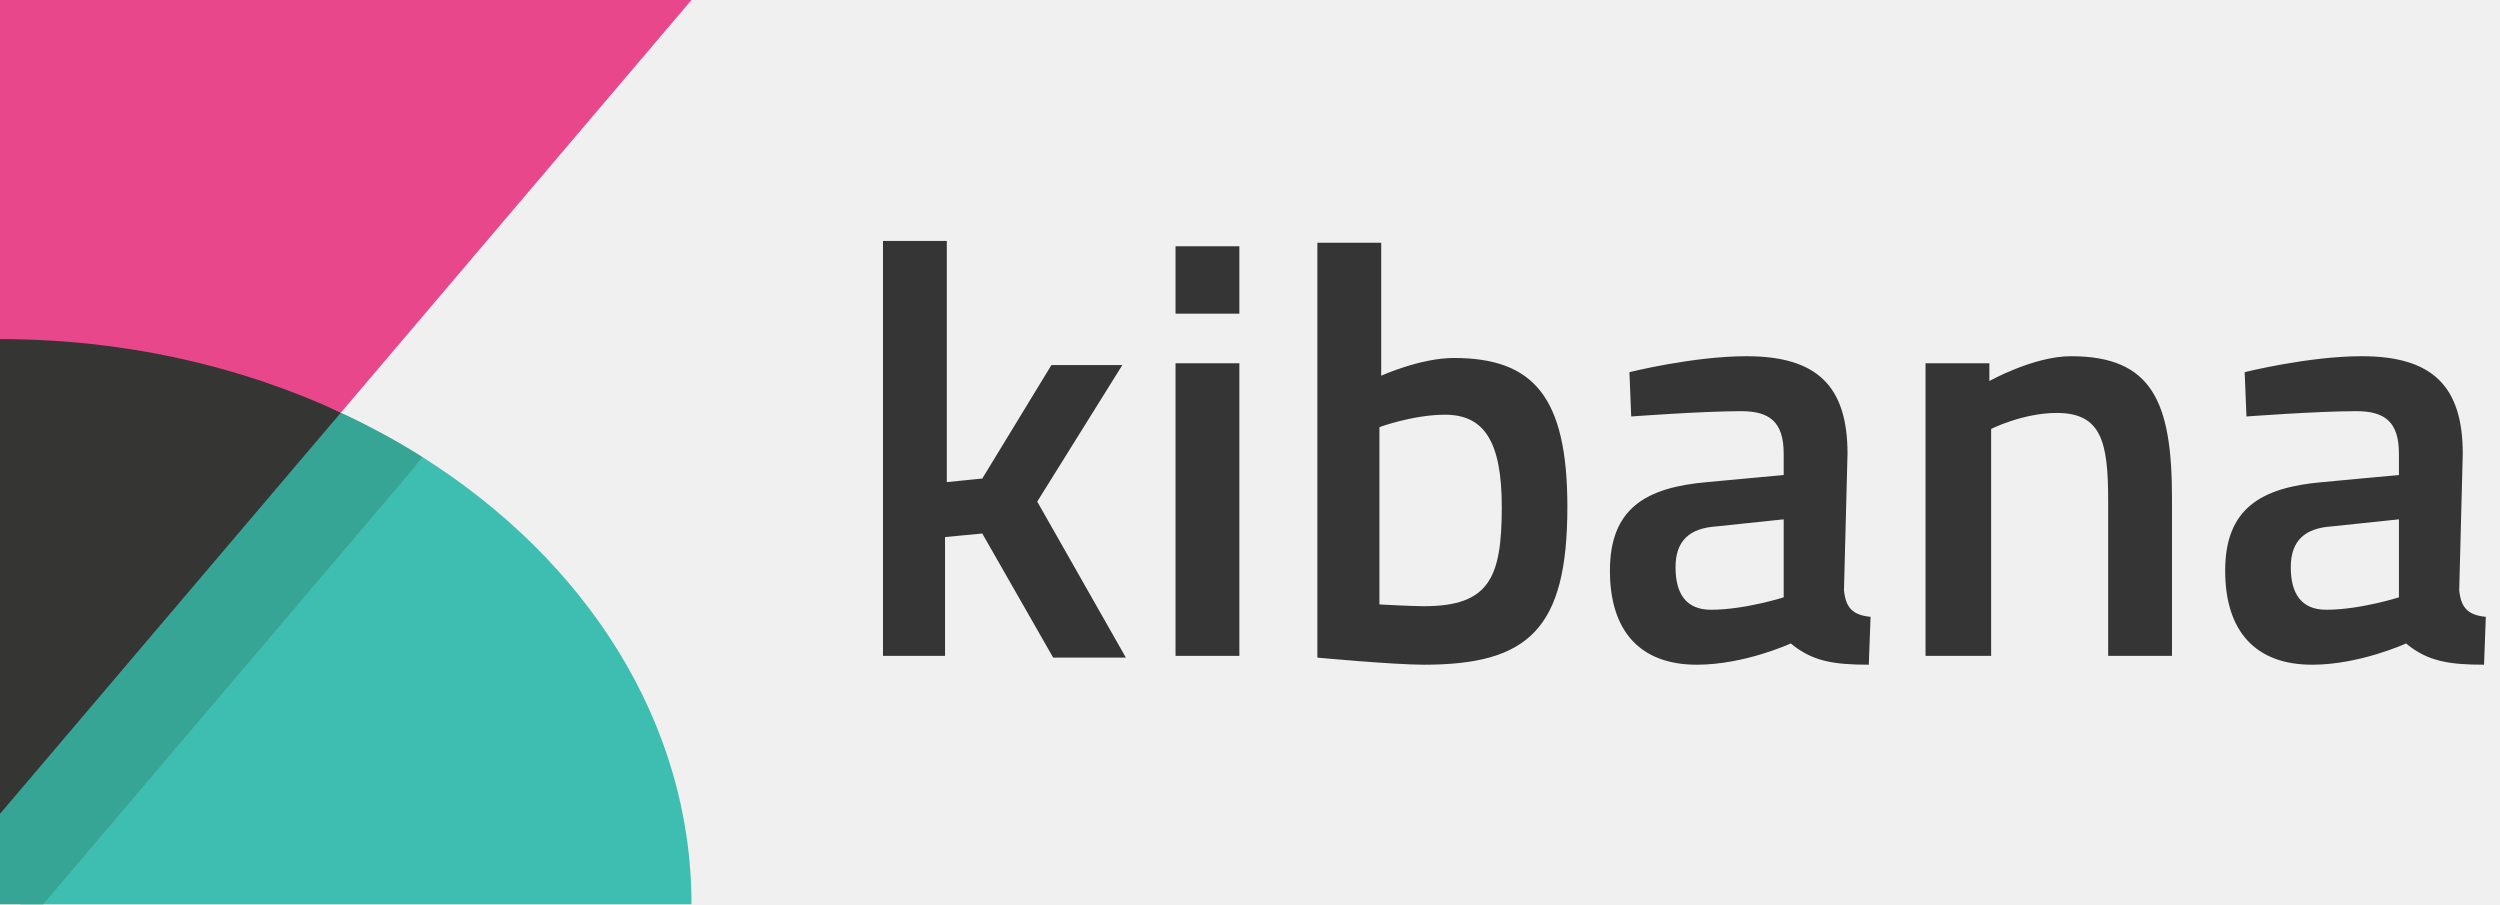
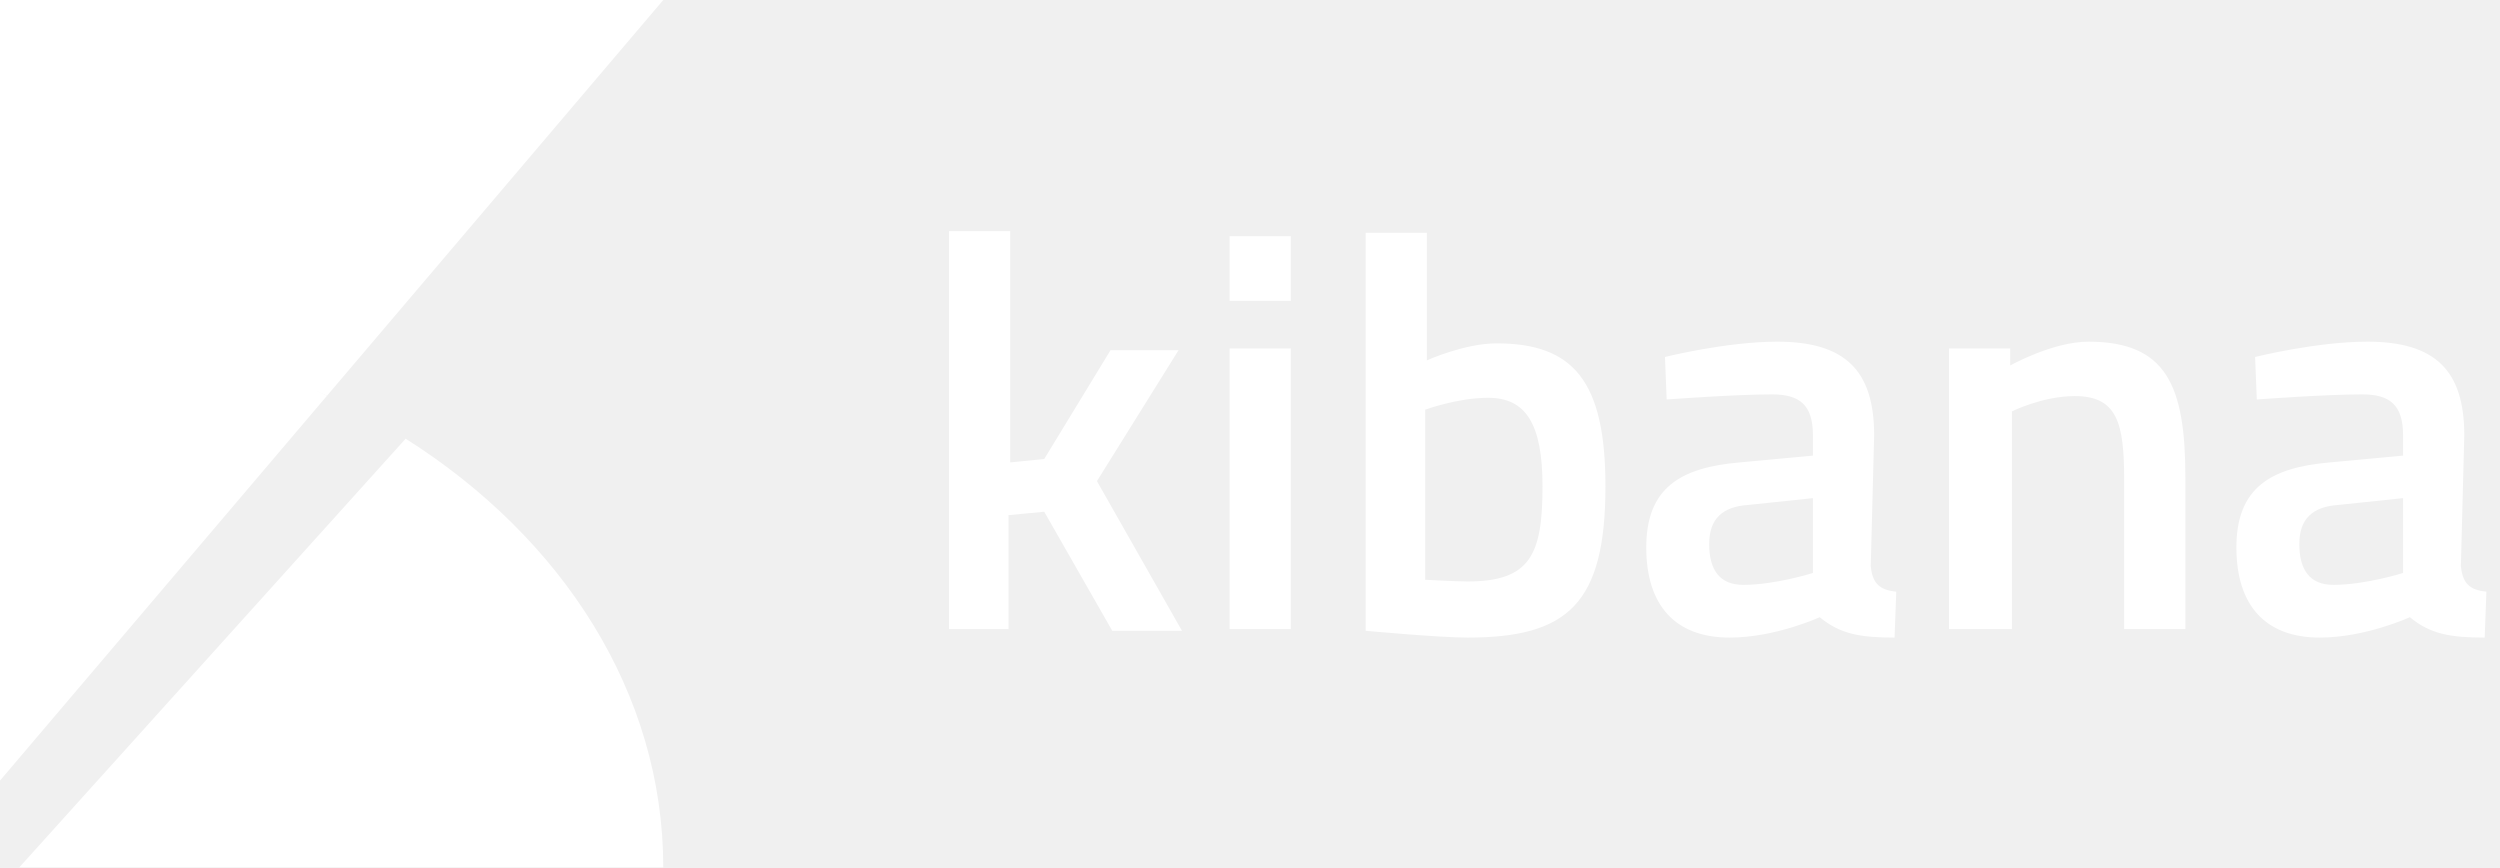
- <svg xmlns="http://www.w3.org/2000/svg" width="141" height="51" viewBox="0 0 141 51">
-   <g fill="none" fill-rule="evenodd">
-     <g fill="#353535" fill-rule="nonzero" transform="translate(49 13.49)">
-       <path d="M4.3 23.5L4.3 16.8 6.4 16.6 10.4 23.6 14.5 23.6 9.5 14.8 14.3 7.1 10.3 7.1 6.4 13.5 4.4 13.7 4.4.1.8.1.8 23.5C.7 23.5 4.3 23.5 4.3 23.5zM17.3 23.5L20.9 23.5 20.9 7 17.3 7 17.3 23.5zM17.3 4.2L20.9 4.2 20.9.4 17.3.4 17.3 4.2zM33 6.7C31.1 6.7 28.9 7.7 28.9 7.7L28.9.2 25.3.2 25.3 23.6C25.3 23.6 29.6 24 31.3 24 37.2 24 39.4 22 39.4 15.1 39.4 8.9 37.5 6.7 33 6.7zM31.3 20.7C30.6 20.7 28.8 20.6 28.8 20.6L28.8 10.6C28.8 10.6 30.7 9.9 32.5 9.9 34.7 9.9 35.7 11.4 35.7 15.1 35.7 19.1 35 20.7 31.3 20.7zM55.2 12.1C55.2 8.3 53.5 6.6 49.5 6.6 46.5 6.6 42.9 7.5 42.9 7.5L43 10C43 10 47 9.7 49.2 9.7 50.8 9.7 51.6 10.3 51.6 12.1L51.6 13.3 47.3 13.7C43.8 14 41.8 15.2 41.8 18.7 41.8 22.1 43.5 24 46.7 24 49.4 24 52 22.8 52 22.8 53.2 23.8 54.4 24 56.4 24L56.5 21.3C55.5 21.2 55.1 20.8 55 19.8L55.2 12.1 55.2 12.1zM51.6 15.8L51.6 20.2C51.6 20.2 49.4 20.9 47.5 20.9 46.1 20.9 45.5 20 45.5 18.5 45.5 17 46.3 16.3 47.8 16.2L51.6 15.8zM63.3 23.5L63.3 10.7C63.3 10.7 65.1 9.8 67 9.8 69.5 9.8 69.9 11.4 69.9 14.7L69.9 23.5 73.5 23.5 73.5 14.6C73.5 9.2 72.4 6.6 67.8 6.6 65.7 6.6 63.2 8 63.2 8L63.2 7 59.6 7 59.6 23.5 63.3 23.5zM89.9 12.1C89.9 8.3 88.2 6.6 84.2 6.6 81.2 6.6 77.6 7.5 77.6 7.5L77.7 10C77.7 10 81.7 9.7 83.9 9.7 85.5 9.7 86.3 10.3 86.3 12.1L86.3 13.3 82 13.7C78.5 14 76.5 15.2 76.5 18.7 76.5 22.1 78.2 24 81.4 24 84.1 24 86.7 22.8 86.7 22.8 87.9 23.8 89.1 24 91.1 24L91.2 21.3C90.2 21.2 89.8 20.8 89.7 19.8L89.9 12.1 89.9 12.1zM86.3 15.8L86.3 20.2C86.3 20.2 84.1 20.9 82.2 20.9 80.8 20.9 80.2 20 80.2 18.5 80.2 17 81 16.3 82.5 16.2L86.3 15.8z" />
-     </g>
-     <path fill="#3EBEB0" d="M1.136,51 L39,51 C39,40.741 33.064,31.624 23.852,25.795 L1.136,51 Z" />
-     <path fill="#37A595" d="M0,33.15 L0,51 L2.436,51 L23.854,25.791 C22.391,24.865 20.841,24.027 19.224,23.275 L0,33.15 Z" />
-     <path fill="#353534" d="M0,16.575 L0,45.9 L19.227,23.271 C13.551,20.637 19.993,17.85 13,17.85 L0,16.575 Z" />
-     <path fill="#E9478B" d="M39,0 L0,0 L0,19.125 C6.993,19.125 13.551,20.637 19.227,23.271 L39,0 Z" />
+ <svg xmlns="http://www.w3.org/2000/svg" width="147" height="51" viewBox="0 0 147 51">
+   <g fill="#FFF">
+     <path d="M4.3,23.5 L4.3,16.8 L6.4,16.6 L10.4,23.6 L14.5,23.6 L9.5,14.8 L14.3,7.1 L10.3,7.1 L6.4,13.5 L4.4,13.7 L4.4,0.1 L0.8,0.1 L0.8,23.5 C0.7,23.5 4.3,23.5 4.3,23.5 Z M17.3,23.5 L20.9,23.5 L20.9,7 L17.3,7 L17.3,23.5 Z M17.3,4.2 L20.9,4.2 L20.9,0.4 L17.3,0.4 L17.3,4.2 Z M33,6.7 C31.1,6.7 28.9,7.7 28.9,7.7 L28.9,0.2 L25.3,0.2 L25.3,23.6 C25.3,23.6 29.6,24 31.3,24 C37.2,24 39.4,22 39.4,15.1 C39.4,8.9 37.5,6.7 33,6.7 Z M31.3,20.7 C30.6,20.7 28.8,20.6 28.8,20.6 L28.8,10.6 C28.8,10.6 30.7,9.9 32.5,9.9 C34.7,9.9 35.7,11.4 35.7,15.1 C35.7,19.1 35,20.7 31.3,20.7 Z M55.2,12.1 C55.2,8.3 53.5,6.6 49.5,6.6 C46.5,6.6 42.9,7.5 42.9,7.5 L43,10 C43,10 47,9.7 49.2,9.7 C50.8,9.7 51.6,10.3 51.6,12.1 L51.6,13.3 L47.3,13.7 C43.8,14 41.8,15.2 41.8,18.7 C41.8,22.1 43.5,24 46.7,24 C49.4,24 52,22.8 52,22.8 C53.2,23.8 54.4,24 56.4,24 L56.5,21.3 C55.5,21.2 55.1,20.8 55,19.8 L55.2,12.1 L55.2,12.1 Z M51.6,15.8 L51.6,20.2 C51.6,20.2 49.4,20.9 47.5,20.9 C46.1,20.9 45.5,20 45.5,18.5 C45.5,17 46.3,16.3 47.8,16.2 L51.6,15.8 Z M63.3,23.5 L63.3,10.7 C63.3,10.7 65.1,9.8 67,9.8 C69.5,9.8 69.9,11.4 69.9,14.7 L69.9,23.5 L73.5,23.5 L73.5,14.6 C73.5,9.2 72.4,6.6 67.8,6.6 C65.7,6.6 63.2,8 63.2,8 L63.2,7 L59.6,7 L59.6,23.5 L63.3,23.5 Z M89.9,12.1 C89.9,8.3 88.2,6.6 84.2,6.6 C81.2,6.6 77.6,7.5 77.6,7.5 L77.7,10 C77.7,10 81.7,9.7 83.9,9.7 C85.5,9.7 86.3,10.3 86.3,12.1 L86.3,13.3 L82,13.7 C78.5,14 76.5,15.2 76.5,18.7 C76.5,22.1 78.2,24 81.4,24 C84.1,24 86.7,22.8 86.7,22.8 C87.9,23.8 89.1,24 91.1,24 L91.2,21.3 C90.2,21.2 89.8,20.8 89.7,19.8 L89.9,12.1 L89.9,12.1 Z M86.3,15.8 L86.3,20.2 C86.3,20.2 84.1,20.9 82.2,20.9 C80.8,20.9 80.2,20 80.2,18.5 C80.2,17 81,16.3 82.5,16.2 L86.3,15.8 Z" transform="translate(55 13.49)" />
+     <path d="M1.136 51L39 51C39 40.741 33.064 31.624 23.852 25.795L1.136 51zM0 16.575L0 45.9 19.227 23.271C13.551 20.637 19.993 17.85 13 17.85L0 16.575z" />
+     <path d="M39,0 L0,0 L0,19.125 C6.993,19.125 13.551,20.637 19.227,23.271 L39,0 Z" />
  </g>
</svg>
